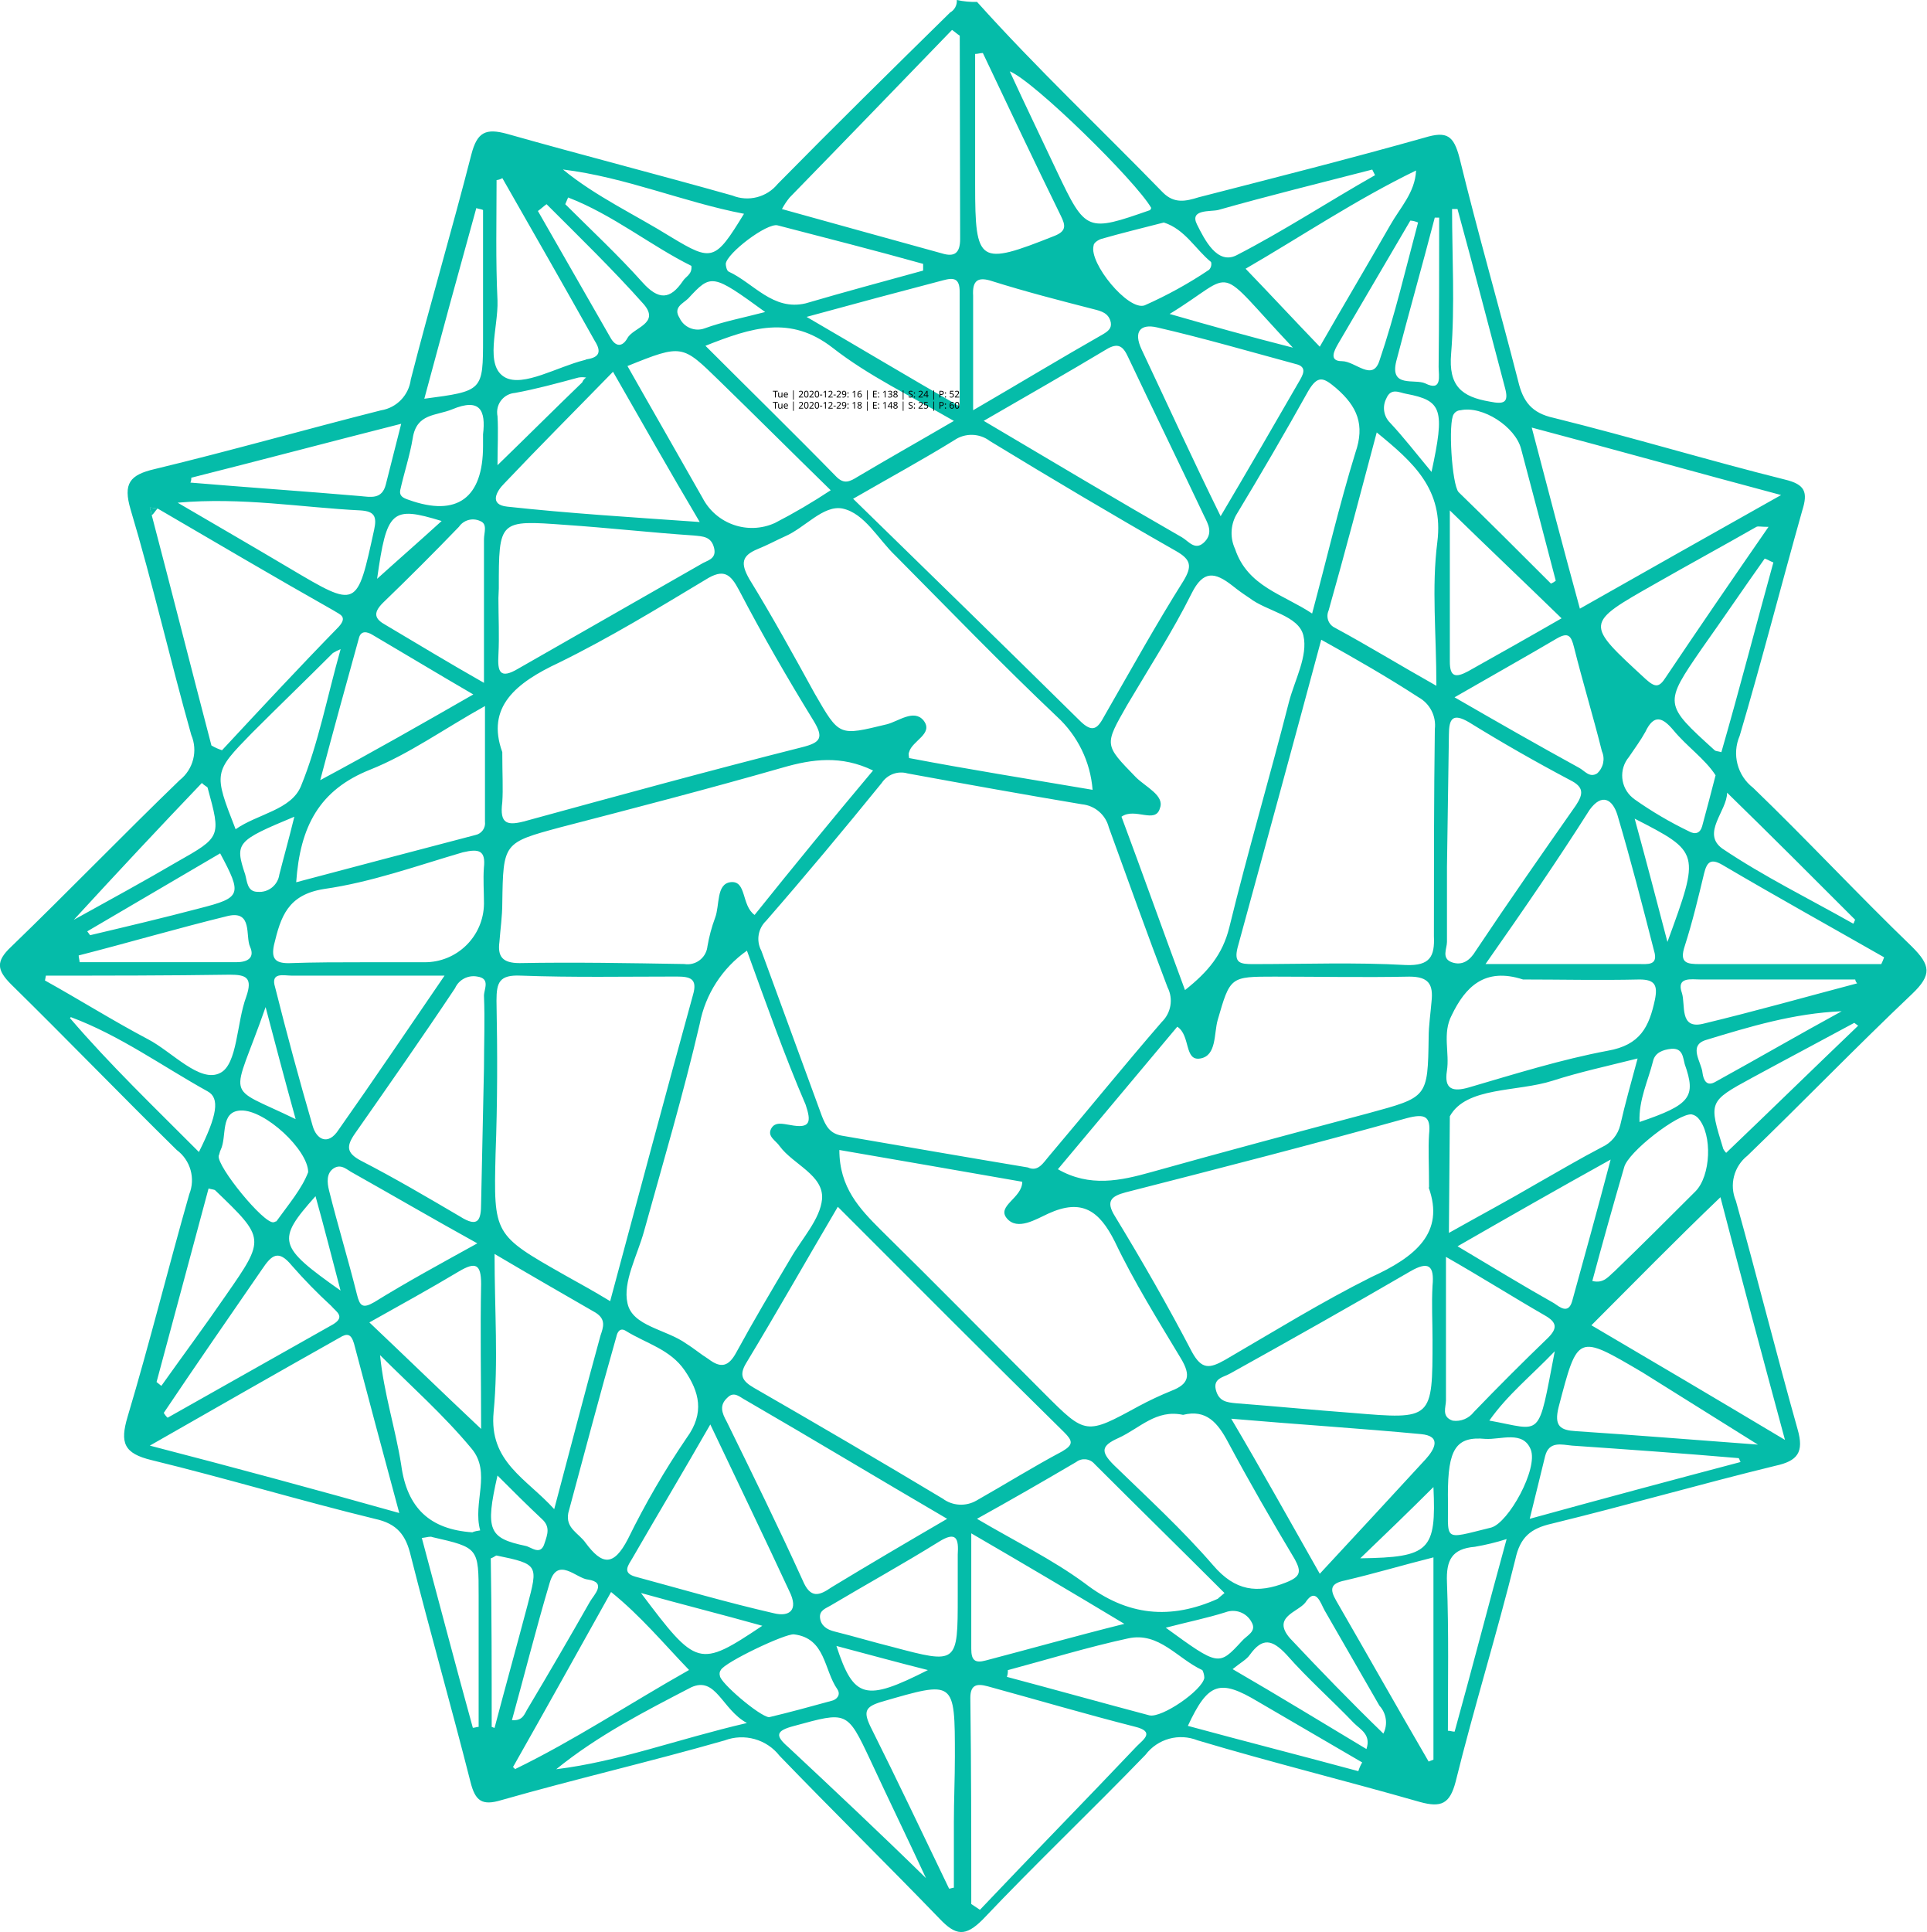
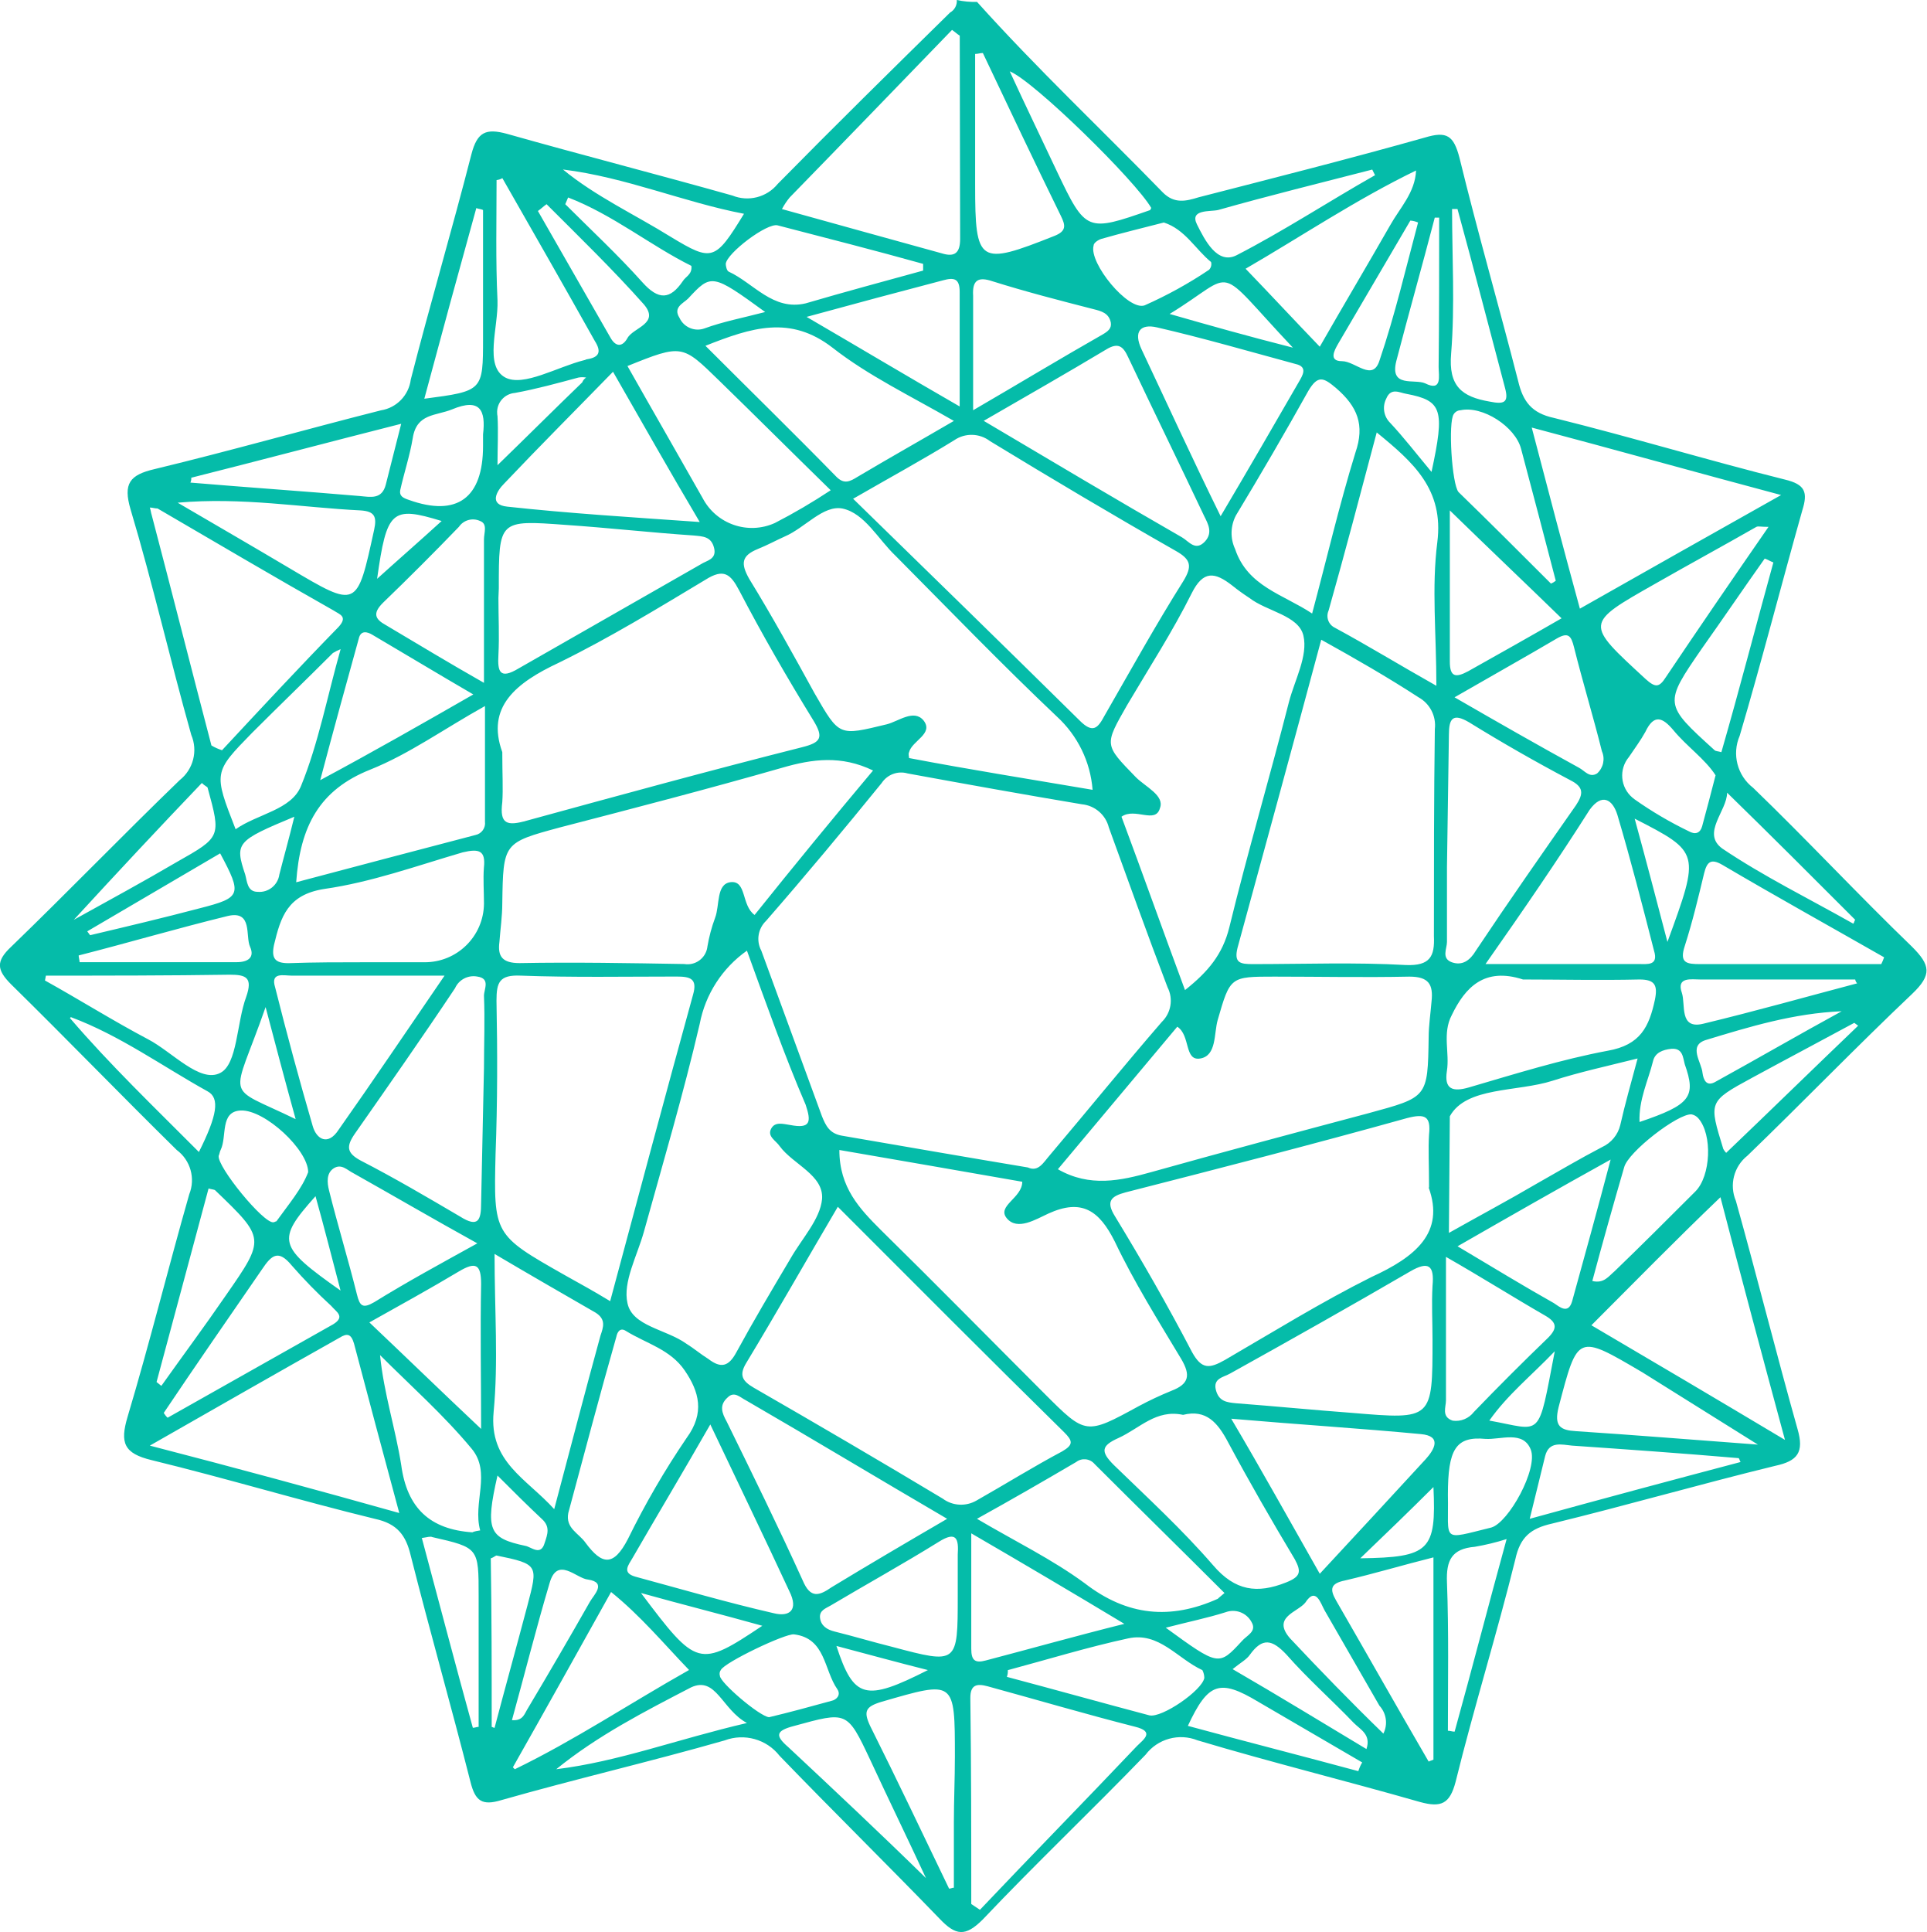
<svg xmlns="http://www.w3.org/2000/svg" version="1.1" id="Layer_1" x="0px" y="0px" viewBox="0 0 2493 2499.7" style="enable-background:new 0 0 2493 2499.7;" xml:space="preserve">
  <style type="text/css">
	.st0{fill:#05BCA9;}
- 	.st1{font-family:'MyriadPro-Regular';}
- 	.st2{font-size:12px;}
</style>
  <g>
    <path class="st0" d="M2474.3,1224.9c-69.8-67.3-135.8-138.3-205.6-205.6c-20.5-15.8-27.7-43.5-17.4-67.3   c28.7-97.2,53.6-194.4,81-291.6c7.5-23.7,3.7-33.6-22.4-39.9c-99.7-24.9-198.1-54.8-299.1-79.8c-28.7-6.2-39.9-21.2-46.1-47.4   c-24.9-97.2-52.3-191.9-76-289.1c-7.5-28.7-16.2-34.9-44.9-26.2c-97.2,27.4-195.6,52.3-292.8,77.3c-16.2,5-31.2,8.7-46.1-6.2   C1425.1,167,1341.6,88.5,1264.4,2.5l0,0c-8.8,0.2-17.6-0.6-26.2-2.5c0.5,6.6-2.9,13-8.7,16.2c-74.8,73.5-149.5,147-223.1,221.8   c-14.1,17.3-37.9,23.4-58.6,15c-97.2-27.4-194.4-52.3-291.6-79.8c-27.4-7.5-38.6-2.5-46.1,26.2c-24.9,97.2-53.6,194.4-78.5,291.6   c-2.6,20.4-18.3,36.7-38.6,39.9c-98.4,24.9-194.4,52.3-292.8,76c-32.4,7.5-41.1,18.7-31.2,52.3c28.7,96,51.1,194.4,78.5,291.6   c8.8,20.7,2.7,44.6-15,58.6c-73.5,71-144.6,144.6-218.1,215.6c-19.9,18.7-18.7,29.9,0,48.6c72.3,71,142.1,143.3,214.3,214.3   c17.8,13.2,24.5,36.8,16.2,57.3c-27.4,96-51.1,191.9-79.8,287.9c-10,33.6-5,47.4,31.2,56.1c97.2,23.7,191.9,52.3,289.1,76   c28.7,6.2,39.9,21.2,46.1,47.4c24.9,98.4,52.3,194.4,77.3,292.8c6.2,24.9,15,31.2,39.9,23.7c96-27.4,193.1-49.8,289.1-77.3   c25.5-9.6,54.3-1.5,71,19.9c68.5,71,138.3,139.6,206.9,210.6c21.2,22.4,33.6,23.7,56.1,1.2c68.5-72.3,140.8-140.8,210.6-213.1   c15.7-20.7,43.2-28.3,67.3-18.7c96,28.7,191.9,52.3,287.9,79.8c27.4,7.5,38.6,2.5,46.1-26.2c23.7-96,53.6-191.9,77.3-287.9   c6.2-28.7,19.9-39.9,47.4-46.1c97.2-23.7,191.9-51.1,289.1-74.8c28.7-6.2,37.4-17.4,28.7-47.4c-27.4-97.2-52.3-196.9-79.8-295.3   c-8.8-20.7-2.7-44.6,15-58.6c71-68.5,140.8-140.8,213.1-209.3C2500.5,1261.1,2498,1248.6,2474.3,1224.9z M626.3,1168.9   c0,0.1,0,0.2,0,0.3c-0.4,42.3-35,76.2-77.3,75.8h-77.3l0,0c-32.4,0-64.8,0-98.4,1.2c-17.4,0-22.4-6.2-18.7-23.7   c8.7-36.1,17.4-64.8,64.8-72.3c61.1-8.7,119.6-29.9,179.4-47.4c21.2-5,29.9-2.5,27.4,19.9C625.1,1137.7,626.3,1153.9,626.3,1168.9z    M622.6,1848.8c-51.4-48.4-97.4-93.1-144.6-137.8c39.9-22.4,78.5-43.6,115.9-66c21.2-12.5,28.7-10,28.7,16.2   C621.4,1722,622.6,1784.2,622.6,1848.8z M484.3,1684.8c-15,8.7-18.7,5-22.4-10c-11.2-44.9-24.9-89.7-36.1-134.6   c-2.5-10-3.7-22.4,6.2-28.7c10-6.2,17.4,2.5,24.9,6.2c51.1,28.7,102.2,58.6,160.8,91C570.3,1634.9,526.6,1658.6,484.3,1684.8z    M389.6,1016.8c-12.5,31.2-56.1,36.1-84.7,56.1v0c-28.7-73.5-28.7-73.5,21.2-124.6c34.9-34.9,69.8-68.5,104.7-103.4   c3.2-2,6.5-3.6,10-5C423.2,902.2,412,962,389.6,1016.8z M464.3,826.2c2.5-11.2,11.2-8.7,17.4-5c42.4,24.9,83.5,49.8,130.8,77.3h0   c-67.3,38.6-128.4,73.5-198.1,110.9C431.9,943.3,448.1,884.7,464.3,826.2z M333.5,1153.9c-13.7,0-13.7-13.7-16.2-22.4   c-13.7-41.1-11.2-43.6,63.6-74.8c-7,28.7-13.7,52.3-19.4,74.8C359.6,1145.2,347.3,1155.1,333.5,1153.9z M258.7,1175.1   c-47.4,12.5-94.7,23.7-142.1,34.9l-3.7-5l172-100.9C313.6,1157.7,312.3,1161.4,258.7,1175.1z M294.9,1185.1   c32.4-7.5,22.4,26.2,28.7,39.9c6.2,13.7-2.5,19.9-17.4,19.9H103c0-2.5-1.2-6.2-1.2-8.7C165.3,1220,228.8,1201.3,294.9,1185.1z    M343.7,1303c12.4,47.1,24.8,94.2,38.9,145C288.1,1402,300.3,1427.9,343.7,1303z M311.6,1436.8c31.2-1.2,87.2,51.1,87.2,79.8h0   c-8,21.2-24.9,41.1-41.1,63.6c-1.2,0-2.5,1.2-3.7,1.2c-12.5,2.5-73.5-72.3-71-86c1.2-2.5,1.2-5,2.5-7.5   C294.1,1470.4,284.2,1438,311.6,1436.8z M339,1642.4c12.5-18.7,21.2-26.2,38.6-5c16.1,18.4,33.1,35.8,51.1,52.3   c6.2,7.5,18.7,13.7,2.5,23.7c-71,39.9-143.3,81-214.3,120.9c-2-1.8-3.6-3.9-5-6.2C253.7,1765.8,296.1,1704.7,339,1642.4z    M408.3,1547.7L408.3,1547.7c11.2,39.9,21.2,79.8,32.4,122.1C359.7,1612.5,357.2,1605,408.3,1547.7z M438.2,1461.7   c-13.7,21.2-28.7,12.5-33.6-5c-17.4-59.8-33.6-119.6-48.6-179.4c-6.2-19.9,11.2-15,21.2-15h198.1   C526.6,1333.4,483,1398.2,438.2,1461.7z M615.1,1080.4c-76,19.9-152,39.9-231.8,61.1l0,0c5-72.3,29.9-119.6,96-145.8   c49.8-19.9,94.7-52.3,148.3-82.2v149.5C628.7,1071.1,623.3,1078.8,615.1,1080.4z M626.3,697.8v185.7h0   c-46.1-26.2-87.2-51.1-127.1-74.8c-13.7-7.5-17.4-15-3.7-28.7c33.6-32.4,66-64.8,98.4-98.4c6.1-8.9,17.7-12,27.4-7.5   C631.3,677.9,626.3,689.1,626.3,697.8z M488,748.9c12.5-88.5,18.7-94.7,83.5-74.8C542.8,700.3,514.2,725.2,488,748.9z M616.4,269.2   c2.5,1.2,6.2,1.2,8.7,2.5l0,165.7c0,68.5,0,68.5-76,78.5C571.5,432.4,593.9,350.2,616.4,269.2z M534.1,567   c5-32.4,29.9-28.7,51.1-37.4c36.1-15,43.6,1.2,39.9,32.4v15h0c0,67.3-33.6,92.2-96,69.8c-7.5-2.5-12.5-5-11.2-12.5   C522.9,611.8,530.4,589.4,534.1,567z M247.5,618.1c89-22.4,178.2-46.1,271.7-69.8c-7.5,29.9-13.7,53.6-19.9,78.5   c-5,19.9-19.9,16.2-33.6,15c-72.3-6.2-145.8-11.2-219.3-17.4C247.3,622.4,247.7,620.2,247.5,618.1z M466.8,660.4   c17.4,1.2,21.2,7.5,17.4,24.9c-22.4,102.2-21.2,102.2-109.7,49.8c-46.1-27.4-93.5-54.8-144.6-84.7   C313.6,643,390.8,656.7,466.8,660.4z M196.4,666.7c-1.2-3.7-1.2-6.2-2.5-10c3.7,0,6.2,1.2,10,1.2h0c74.8,43.6,150.8,88.5,228,132.1   c7.5,5,18.7,7.5,6.2,21.2c-51.1,52.3-100.9,105.9-150.8,159.5c-4.8-1.6-9.4-3.6-13.7-6.2C247.5,864.8,222.6,766.4,196.4,666.7z    M261.2,1013.1c3.7,3.7,7.5,5,7.5,6.2c17.4,63.6,17.4,63.6-39.9,96c-42.4,24.9-86,48.6-133.3,74.8   C152.8,1127.7,206.4,1070.4,261.2,1013.1z M59.4,1262.3L59.4,1262.3c79.8,0,158.3,0,238-1.2c21.2,0,29.9,3.7,21.2,28.7   c-12.5,33.6-11.2,87.2-33.6,98.4c-26.2,13.7-62.3-27.4-93.5-43.6c-44.9-23.7-88.5-51.1-133.3-76   C58.6,1266.5,59.1,1264.4,59.4,1262.3z M90.5,1317.2l1.2-1.2c63.6,23.7,118.4,63.6,176.9,96c16.2,8.7,12.5,31.2-11.2,78.5   C200.2,1433,142.8,1378.2,90.5,1317.2z M269.9,1537.7c3.7,1.2,7.5,1.2,8.7,2.5c64.8,62.3,64.8,62.3,13.7,135.8   c-27.4,39.9-56.1,78.5-83.5,117.1l-6.2-5L269.9,1537.7z M193.9,1870.4c87.2-49.8,165.7-94.7,245.5-139.6c10-6.2,15-5,18.7,7.5   c18.7,71,37.4,140.8,58.6,219.3C405.8,1926.5,304.8,1899.1,193.9,1870.4z M619.4,2234.3c-2.5,0-5,1.2-7.5,1.2   c-22.4-81-43.6-162-66-245.5l-0.5,0c8.7-1.2,11.2-2.5,14.2-1.2c59.8,13.7,59.8,13.7,59.8,76V2234.3z M621.4,1980.1   c-8.7,1.2-10,2.5-10,2.5c-54.8-3.7-84.7-31.2-92.2-87.2c-7.5-47.4-22.4-92.2-27.4-142.1c39.9,39.9,82.2,77.3,118.4,120.9   C636.3,1905.3,611.4,1944,621.4,1980.1z M626.3,1382l-3.7,174.5c0,22.4-3.7,32.4-27.4,17.4c-42.4-24.9-84.7-49.8-128.4-72.3   c-18.7-10-18.7-18.7-7.5-34.9c43.6-62.3,87.2-124.6,129.6-188.2c4.9-11,16.8-17.2,28.7-15c17.4,2.5,8.7,16.2,8.7,24.9   C627.6,1319.6,626.3,1350.8,626.3,1382z M1698,793.8c-37.4-24.9-83.5-34.9-99.7-83.5c-6.5-13.9-6-30.1,1.2-43.6   c32.4-53.6,63.6-107.2,93.5-160.8c12.5-21.2,19.9-17.4,36.1-3.7c27.4,23.7,37.4,47.4,24.9,83.5C1732.9,654.2,1716.7,724,1698,793.8   z M1853.8,1733.4L1853.8,1733.4c0,103.4,0,103.4-103.4,94.7c-49.8-3.7-100.9-8.7-150.8-12.5c-12.5-1.2-22.4-2.5-26.2-17.4   c-3.7-15,10-16.2,18.7-21.2c78.5-43.6,155.8-87.2,233-132.1c23.7-13.7,31.2-7.5,28.7,18.7   C1852.5,1687.3,1853.8,1709.7,1853.8,1733.4z M1403.9,2048.6c-42.4-31.2-91-54.8-139.6-83.5c44.9-24.9,86-48.6,128.4-73.5   c7.3-5.6,17.7-4.5,23.7,2.5c54.8,54.8,110.9,109.7,168.2,167l0,0c-7.5,6.2-8.7,7.5-8.7,7.5C1514.8,2096,1458.8,2091,1403.9,2048.6z    M1455,2101c-64.8,16.2-122.1,32.4-179.4,47.4c-13.7,3.7-18.7,0-18.7-15v-149.5C1325.4,2023.7,1386.5,2059.8,1455,2101z    M822,2039.9c-17.4-5-8.7-15-3.7-23.7c32.4-56.1,66-112.2,100.9-173.2l0,0c36.1,76,69.8,145.8,102.2,215.6   c12.5,24.9,0,33.6-19.9,28.7C941.6,2073.6,881.8,2056.1,822,2039.9z M986.5,2103.5c-82.2,54.8-84.7,53.6-157-42.4   C883,2076,932.9,2088.5,986.5,2103.5z M797.6,1729.6c1.2-6.2,5-12.5,12.5-7.5c26.2,16.2,57.3,23.7,76,51.1s26.2,54.8,2.5,87.2   c-28.4,41.7-53.8,85.5-76,130.8c-18.7,36.1-33.6,33.6-54.8,5c-8.7-12.5-26.2-18.7-22.4-38.6v0   C755.9,1881.7,775.9,1805.6,797.6,1729.6z M643.8,538.3c-0.2-1-0.4-2.1-0.4-3.1c-1.1-13.7,9.2-25.7,22.9-26.8   c27.4-5,54.8-12.5,82.2-19.9h0c3.3-0.6,6.7-0.6,10,0c-2.3,1.5-4.1,3.7-5,6.2c-34.9,33.6-69.8,68.5-109.7,107.2   C643.8,578.2,645,558.3,643.8,538.3z M652.5,625.6c44.9-47.4,91-93.5,140.8-144.6h0c38.6,67.3,72.3,127.1,112.2,194.4   c-88.5-6.2-169.5-11.2-249.2-19.9C632.6,653,642.5,635.5,652.5,625.6z M1077.4,449.9c46.1,36.1,100.9,62.3,157,94.7   c-44.9,26.2-84.7,48.6-124.6,72.3c-10,6.2-17.4,10-27.4,0c-54.8-56.1-110.9-110.9-169.5-169.5   C972.8,423.7,1022.6,407.5,1077.4,449.9z M1043.8,410L1043.8,410c63.6-17.4,119.6-32.4,176.9-47.4c13.7-3.7,21.2-2.5,21.2,15v148.3   C1174.6,487.2,1112.3,449.9,1043.8,410z M1195.1,932.1c-12.5-15-32.4,1.2-47.4,5c-62.3,15-61.1,16.2-93.5-39.9   c-27.4-49.8-54.8-99.7-84.7-148.3c-11.2-19.9-10-29.9,11.2-38.6c12.5-5,23.7-11.2,34.9-16.2c26.2-11.2,49.8-41.1,74.8-36.1   c28.7,6.2,46.1,39.9,68.5,61.1c69.3,69.8,137.8,140.8,208.9,208.1c26.8,24.6,43.3,58.4,46.1,94.7l0,0   c-80.5-13.7-159.5-26.2-237.5-41.1c0-2.5-1.2-5,0-7.5C1180.1,958.3,1208.8,949.5,1195.1,932.1z M645,773.8l0.5-12.5   c0-88.5,0-88.5,86-82.2c54.8,3.7,110.9,10,165.7,13.7c12.5,1.2,23.2,1.2,26.9,16.2s-10,16.2-17.4,21.2L671.2,864.8   c-24.9,15-27.4,3.7-26.2-17.4C646.3,822.4,645,798.8,645,773.8z M723.5,857.3c66-32.4,127.1-69.8,189.4-107.2   c23.7-15,32.4-7.5,43.6,13.7c29.9,57.3,62.3,113.4,96,168.2c13.7,22.4,10,28.7-15,34.9c-118.4,29.9-236.8,62.3-355.1,94.7   c-26.2,7.5-36.1,5-32.4-23.7c1.2-17.4,0-36.1,0-64.8h0C628.8,914.7,667.5,883.5,723.5,857.3z M646.3,1218.7   c1.2-16.2,3.7-33.6,3.7-49.8c1.2-78.5,1.2-78.5,74.8-98.4c96-24.9,191.9-49.8,287.9-77.3c38.6-11.2,76-16.2,117.1,3.7l0,0   c-52.3,62.3-103.4,124.6-153.3,186.9c-17.4-12.5-10-44.9-31.2-42.4c-18.7,2.5-13.7,29.9-19.9,46.1c-4.5,12.1-7.8,24.6-10,37.4   c0,0.3-0.1,0.7-0.1,1c-2.3,14.1-15.6,23.7-29.8,21.4c-71-1.2-142.1-2.5-213.1-1.2C650,1246.1,643.8,1237.4,646.3,1218.7z    M911.7,424.9c-12.7,4.6-26.8-1.4-32.4-13.7c-8.7-13.7,5-18.7,11.2-24.9c29.9-32.4,31.2-32.4,99.7,17.4   C961.5,411.2,935.4,416.2,911.7,424.9z M883.5,363.9c-16.2,23.7-31.2,24.9-52.3,1.2c-31.2-34.9-66-67.3-99.7-100.9   c1.2-2.5,2.5-6.2,3.7-8.7c58.1,22.4,106.7,62.3,159.5,88.5C896,355.1,887.3,357.6,883.5,363.9z M930.4,492.2   c47.4,46.1,93.5,92.2,144.6,142.1c-23.3,15.4-47.4,29.6-72.3,42.4c-34.8,15.7-75.8,1.5-93.5-32.4c-32.4-57.3-64.8-113.4-97.2-170.7   h0C883,444.9,883,446.1,930.4,492.2z M642.5,1294.7c0-23.7,3.7-33.6,31.2-32.4c67.3,2.5,134.6,1.2,201.9,1.2   c17.4,0,27.4,2.5,21.2,23.7c-36.1,130.8-71,261.7-107.2,396.3c-22.4-13.7-41.1-23.7-58.6-33.6c-92.2-52.3-92.2-52.3-89.7-157   C643.8,1426.8,643.8,1360.8,642.5,1294.7z M940.4,1839.3c-6.2-11.2-10-21.2,1.2-31.2c8.7-8.7,16.2,0,23.7,3.7   c86,49.8,170.7,100.9,260.4,153.3c-53.6,31.2-102.2,59.8-149.5,88.5c-16.2,11.2-27.4,15-37.4-8.7   C1007.7,1976.4,974,1907.8,940.4,1839.3z M916.7,1758.3c-10-6.2-18.7-13.7-28.7-19.9c-26.2-18.7-69.8-22.4-76-52.3   c-6.2-27.4,12.5-61.1,21.2-92.2c24.9-89.7,51.1-178.2,72.3-269.2c7.3-38.3,29.2-72.2,61.1-94.7c24.9,68.5,48.6,135.8,76,199.4   c7.5,22.4,6.2,31.2-19.9,26.2c-8.7-1.2-19.9-5-24.9,5s6.2,15,11.2,22.4c17.4,23.7,57.3,37.4,54.8,68.5   c-2.5,26.2-26.2,51.1-41.1,77.3c-23.7,39.9-47.4,79.8-69.8,120.9C942.9,1768.3,932.9,1770.7,916.7,1758.3z M1063.7,1444.3   c-26.2-71-52.3-143.3-78.5-214.3c-6.9-12.8-4.3-28.6,6.2-38.6c51.1-58.6,100.9-118.4,149.5-178.2c7.3-11.1,20.9-16.2,33.6-12.5   c74.8,13.7,150.8,27.4,225.5,39.9c16.8,1.6,30.8,13.6,34.9,29.9c24.9,68.5,49.8,138.3,76,206.9c7.7,15,4.6,33.2-7.5,44.9   c-48.6,56.1-96,114.6-144.6,172c-8.7,10-15,22.4-28.7,16.2v0c-82.2-13.7-160.8-27.4-240.5-41.1   C1073.7,1466.7,1068.7,1456.7,1063.7,1444.3z M1322.9,1529c0,21.2-33.6,31.2-19.9,47.4s37.4,1.2,53.6-6.2c43.6-19.9,66-3.7,86,36.1   c24.9,52.3,56.1,102.2,86,152c12.5,21.2,10,32.4-12.5,41.1c-14.5,5.9-28.6,12.5-42.4,19.9c-68.5,37.4-68.5,37.4-122.1-16.2   c-71-71-140.8-142.1-211.8-211.8c-27.4-27.4-53.6-54.8-53.6-103.4C1165.9,1501.6,1244.4,1515.3,1322.9,1529z M1585.9,2086   c12.8-4.8,27.1,0.5,33.6,12.5c7.5,12.5-6.2,17.4-12.5,24.9c-29.9,32.4-29.9,32.4-98.4-17.4   C1537.3,2098.5,1562.2,2093.5,1585.9,2086z M1569.7,2025c-39.9-46.1-84.7-87.2-128.4-129.6c-17.4-17.4-16.2-24.9,6.2-34.9   c27.4-12.5,48.6-37.4,83.5-29.9h0c29.9-7.5,44.9,10,58.6,36.1c27.4,51.1,56.1,100.9,86,150.8c8.7,16.2,7.5,22.4-11.2,29.9   C1627,2062.3,1598.3,2058.6,1569.7,2025z M1774.5,1652.4c-64.8,32.4-127.1,71-189.4,107.2c-19.9,11.2-29.9,12.5-42.4-10   c-31.2-59.8-64.8-118.4-99.7-175.7c-12.5-19.9-5-26.2,13.7-31.2c122.1-31.2,243-62.3,363.9-96c23.7-6.2,31.2-2.5,28.7,21.2   c-1.2,18.7,0,38.6,0,68.5h-0.5C1870,1595,1831.8,1626.2,1774.5,1652.4z M1852.5,1296c-1.2,15-3.7,31.2-3.7,46.1   c-1.2,78.5-1.2,77.3-78.5,98.4c-93.5,24.9-186.9,49.8-280.4,76c-39.9,11.2-79.8,19.9-120.9-3.7l154.5-184.4   c17.4,11.2,8.7,44.9,29.9,41.1c21.2-3.7,17.4-32.4,22.4-49.8c16.2-56.1,16.2-56.1,73.5-56.1c57.3,0,115.9,1.2,174.5,0   C1848.8,1263.6,1855,1273.5,1852.5,1296z M1590.8,1200c-8.7,34.9-27.4,57.3-57.3,81c-28.7-77.3-54.8-150.8-82.2-224.3l0,0   c17.4-12.5,44.1,10,49.8-11.2c6.2-16.2-18.7-27.4-31.2-39.9c-41.1-42.4-41.1-41.1-11.2-93.5c28.7-48.6,58.6-94.7,83.5-144.6   c15-29.9,29.9-27.4,52.3-10c7.2,5.8,14.7,11.2,22.4,16.2c22.4,17.4,63.6,22.4,69.8,48.6c6.2,26.2-11.2,57.3-18.7,86   C1643.2,1005.6,1614.5,1102.8,1590.8,1200z M1676.8,471c16.2,3.7,8.7,15,3.7,23.7c-32.4,56.1-64.8,112.2-100.9,173.2h0   c-37.4-76-69.8-147-102.2-215.6c-11.2-23.7-1.2-33.6,19.9-28.7C1557.2,437.4,1617,454.8,1676.8,471z M1513.6,406.2   c89.7-54.8,54.8-67.3,159.5,43.6C1614.5,434.9,1565.9,421.2,1513.6,406.2z M1558.4,667.9c5,10,11.2,21.2,1.2,32.4   c-12.5,13.7-21.2,0-29.9-5c-84.7-48.6-168.2-98.4-256.7-150.8c56.1-32.4,108.4-62.3,158.3-92.2c16.2-10,22.4-3.7,28.7,10   C1492.4,530.8,1526,599.4,1558.4,667.9z M1736.6,467.3c-17.4,0-10-13.7-5-22.4c31.2-53.6,62.3-105.9,93.5-159.5   c3.4,0.2,6.8,1.1,10,2.5h0c-15.7,58.6-29.9,119.6-49.8,178.2C1776.5,494.7,1754.1,467.3,1736.6,467.3z M1798.9,291.6   c-29.9,52.3-61.1,104.7-91,157c-33.6-34.9-63.6-67.3-96-100.9c71-41.1,143.3-89.7,220.6-127.1   C1831.3,249.2,1811.4,269.2,1798.9,291.6z M1576.4,271.7c66-18.7,132.1-34.9,199.4-52.3l3.7,7.5h-0.5   c-59.3,33.6-118.4,72.3-178.9,103.4c-24.9,12.5-41.1-19.9-51.1-39.9S1566.4,274.1,1576.4,271.7z M1506.1,287.9   c27.4,8.7,41.1,34.9,61.1,51.1c1,3.5,0,7.3-2.5,10c-26.4,17.8-54.4,33.2-83.5,46.1c-21.2,7.5-72.3-54.8-66-77.3   c0-3.7,6.2-7.5,10-8.7C1451.3,301.6,1477.4,295.3,1506.1,287.9z M1489.9,269.2c-0.7,0.6-1.2,1.5-1.2,2.5   c-82.2,28.7-83.5,28.7-120.9-49.8c-19.9-42.4-39.9-83.5-61.1-129.6C1337.9,104.7,1470,234.3,1489.9,269.2z M1261.9,69.8   c3.7,0,6.2-1.2,10-1.2c33.6,71,67.3,142.1,100.9,210.6c6.2,12.5,7.5,19.9-8.7,26.2c-97.2,38.6-102.2,36.1-102.2-66V69.8z    M1284.3,363.9c43.6,13.7,87.2,24.9,130.8,36.1c10,2.5,19.9,5,22.4,17.4c1.2,7.5-3.7,11.2-10,15c-54.8,31.2-108.4,63.6-168.2,98.4   V382.6C1258.1,362.6,1265.6,357.6,1284.3,363.9z M1281.1,570.7c79.8,48.6,159.5,96,240.5,142.1c19.9,11.2,21.2,19.9,10,38.6   c-36.1,57.3-68.5,115.9-102.2,174.5c-8.7,16.2-15,23.7-32.4,6.2c-96-94.7-191.9-188.2-292.8-286.6h-0.5c49.8-28.7,91-51.1,131.3-76   C1249,559.9,1267.6,560.4,1281.1,570.7z M1021.9,255.5c70.5-72.3,140.3-144.6,210.1-216.8c3.7,2.5,6.2,5,10,7.5l0.5,262.9   c0,18.7-7.5,23.7-23.7,18.7c-67.3-18.7-135.8-37.4-206.9-57.3C1014.8,265.1,1018.1,260.1,1021.9,255.5z M1006.4,291.6   c62.3,16.2,125.9,32.4,188.2,49.8v8.7c-49.8,13.7-100.9,27.4-152,42.4c-42.4,10-67.3-26.2-99.7-41.1c-2.5-1.2-3.7-7.5-3.7-10   C940.4,327.7,992.7,287.9,1006.4,291.6z M962.8,276.6c-37.4,61.1-41.1,62.3-94.7,29.9c-46.1-28.7-97.2-52.3-139.6-87.2   C810,229.3,884.8,261.7,962.8,276.6z M707.3,264.2c42.4,42.4,86,84.7,125.9,129.6c21.2,24.9-13.7,29.9-21.2,43.6   c-6.2,11.2-15,12.5-22.4-1.2c-31.2-54.8-62.3-108.4-93.5-163.2C699.9,270.4,703.6,266.7,707.3,264.2z M643.8,388.8   c-2.5-52.3-1.2-103.4-1.2-155.8c2.6-0.3,5.2-1.1,7.5-2.5h0c39.9,69.8,79.8,139.6,119.6,210.6c8.7,13.7,6.2,21.2-10,23.7   c-1.2,0-2.5,1.2-3.7,1.2c-34.9,8.7-78.5,34.9-102.2,22.4C626.3,473.5,645,423.7,643.8,388.8z M638.8,1826.8   c6.2-64.8,1.2-130.8,1.2-204.4c48.6,28.7,89.7,52.3,130.8,76c13.7,8.7,10,18.7,6.2,29.9c-19.9,72.3-38.6,144.6-59.8,224.3   C681.2,1912.8,632.6,1891.6,638.8,1826.8z M643.8,1909.1L643.8,1909.1c19.9,19.9,38.6,38.6,57.3,56.1c11.2,10,7.5,19.9,3.7,31.2   c-5,17.4-17.4,5-24.9,3.7C632.6,1990.1,627.6,1980.1,643.8,1909.1z M640,2235.6c-1.2,0-2.5-1.2-3.7-1.2v0c0-73.5,0-145.8-1.2-218.1   c3.7-1.2,6.2-3.7,7.5-3.7c54.8,11.2,53.6,12.5,39.9,64.8C668.7,2129.6,653.8,2183.2,640,2235.6z M662.5,2225.6   c16.2-58.6,31.2-118.4,48.6-176.9c10-36.1,34.9-6.2,49.8-5c24.9,3.7,7.5,19.9,2.5,28.7c-26.2,46.1-52.3,91-79.8,137.1   C678.7,2216.9,677.4,2226.8,662.5,2225.6L662.5,2225.6z M663.7,2286.6c42.4-74.8,84.7-150.8,127.1-226.8   c38.6,31.2,67.3,66,100.9,100.9c-77.3,43.6-148.3,91-225.5,128.4L663.7,2286.6z M719.8,2289.1L719.8,2289.1   C719.8,2289.1,719.8,2289.1,719.8,2289.1c53.6-43.6,114.6-74.8,174.5-105.9c32.4-15,39.9,28.7,72.3,46.1   C875.6,2250.5,800.8,2279.2,719.8,2289.1z M995.2,2221.8L995.2,2221.8c-12.5-1.2-63.6-44.9-63.6-53.6c-0.8-2.5-0.4-5.3,1.2-7.5   c5-10,83.5-47.4,94.7-46.1c41.1,5,38.6,46.1,56.1,71c5,7.5-1.2,13.7-7.5,15C1048.8,2208.1,1021.4,2215.6,995.2,2221.8z    M1082.4,2129.6c42.4,11.2,78.5,21.2,118.4,31.2C1119.8,2201.9,1104.9,2198.2,1082.4,2129.6z M1020.1,2260.5   c-17.4-15-16.2-21.2,7.5-27.4c68.5-18.7,68.5-19.9,98.4,43.6c23.7,51.1,48.6,102.2,72.3,153.3   C1138.5,2371.4,1078.7,2315.3,1020.1,2260.5z M1234.4,2357.7v84.7c-2.5,0-3.7,1.2-6.2,1.2l0,0c-33.6-69.8-67.3-140.8-102.2-210.6   c-8.7-18.7-6.2-24.9,15-31.2c94.7-27.4,94.7-28.7,94.7,71C1235.7,2301.6,1234.4,2329,1234.4,2357.7z M1239.4,2064.8   c0,88.5,0,88.5-84.7,66c-24.9-6.2-49.8-13.7-74.8-19.9c-10-2.5-17.4-7.5-18.7-17.4c-1.2-10,7.5-12.5,13.7-16.2   c46.1-27.4,93.5-53.6,139.6-82.2c23.7-15,26.2-3.7,24.9,16.2V2064.8L1239.4,2064.8z M1220,1939c-81-48.6-162-96-244.2-143.3   c-15-8.7-19.9-16.2-10-32.4c39.9-66,77.3-132.1,118.4-201.9l0,0c99.7,99.7,195.1,195.6,292.8,291.6c11.2,11.2,12.5,16.2-2.5,24.9   c-37.4,19.9-73.5,42.4-110.9,63.6C1249.9,1949.4,1232.7,1948.5,1220,1939z M1471.2,2259.2c-67.3,71-135.8,140.8-203.1,211.8   l-11.2-7.5h0c0-88.5,0-176.9-1.2-266.7c0-17.4,8.7-18.7,22.4-15c63.6,17.4,127.1,36.1,190.7,52.3   C1494.9,2240.5,1479.9,2250.5,1471.2,2259.2z M1487.4,2219.4c-61.1-16.2-123.4-33.6-184.4-49.8c1-2.8,1.4-5.8,1.2-8.7h0   c51.1-13.7,103.9-29.9,155.8-41.1c39.9-8.7,63.6,26.2,96,41.1c1.6,3.1,2.4,6.5,2.5,10C1555.9,2187,1503.6,2223.1,1487.4,2219.4z    M1757.8,2291.6L1757.8,2291.6c-73.5-19.9-147-38.6-220.6-58.6c26.2-56.1,41.1-61.1,91-31.2l134.6,78.5   C1760.6,2283.9,1759,2287.7,1757.8,2291.6z M1768.3,2263c-56.1-33.6-110.9-67.3-173.2-103.4h0c10.7-8.7,18.2-12.5,22.4-18.7   c16.2-22.4,28.7-19.9,47.4,0c27.4,31.2,58.6,58.6,87.2,88.5C1760.8,2238,1774.5,2244.3,1768.3,2263z M1790.2,2243   c-42.4-41.1-82.2-82.2-120.9-123.4c-23.7-27.4,10-33.6,19.9-46.1c13.7-21.2,19.9,1.2,24.9,10l71,123.4   C1794.2,2216.8,1796.2,2231.1,1790.2,2243z M1855,2276.7c-2.5,1.2-3.7,1.2-6.2,2.5c-39.9-68.5-79.3-138.3-119.6-208.1   c-8.7-15-7.5-22.4,11.2-26.2c37.4-8.7,74.8-19.9,114.6-29.9V2276.7z M1760.3,2016.2c31.2-29.9,64.8-62.3,94.7-92.2   C1858.8,2006.3,1850,2015,1760.3,2016.2z M1845,1887.9c-43.6,47.4-88.5,96-137.1,148.3c-41.1-72.3-74.8-133.3-114.6-200.6   c87.2,7.5,167,12.5,245.5,19.9C1866.2,1858,1856.3,1875.4,1845,1887.9z M1856.8,943.3c-1.2,89.7-1.2,178.2-1.2,267.9   c1.2,26.2-5,38.6-36.1,37.4c-66-3.7-132.1-1.2-198.1-1.2c-16.2,0-24.9-1.2-19.9-21.2c36.1-132,72.2-264,108.3-398.5   c44.7,24.8,85.7,48.4,125.9,74.5C1850.4,910.3,1858.8,926.6,1856.8,943.3z M1860,701.6c-7.5,58.6-1.2,118.4-1.2,185.7   c-48.6-27.4-89.2-52.3-130.8-74.8c0,0-0.1,0-0.1-0.1c-8.6-3.8-12.4-13.8-8.6-22.4c21.2-74.8,41.1-150.8,62.3-230.5   C1828.8,598.1,1868.7,633,1860,701.6z M1852.5,610.6L1852.5,610.6c-20.7-24.9-36.1-44.9-53.6-63.6c-8.3-8.2-10.3-20.8-5-31.2   c6.2-15,17.4-7.5,26.2-6.2C1866.2,518.4,1870,529.6,1852.5,610.6z M1844.3,496c-13.7-6.2-46.1,6.2-37.4-28.7   c16.2-62.3,33.6-123.4,49.8-185.7h5.7c0,64.8,0,128.4-0.7,193.1C1861.7,486,1866.7,507.2,1844.3,496z M2400.8,1190.1   c-1.2,1.2-1.2,3.7-2.5,5v0c-57.3-32.4-115.9-61.1-169.5-97.2c-27.4-19.9,6.2-48.6,6.2-72.3   C2291.2,1080.4,2346,1135.2,2400.8,1190.1z M1878.7,1313.4c17.4-36.1,42.4-62.3,92.2-46.1l0,0c47.9,0,98.4,1.2,150.8,0   c19.9,0,23.7,7.5,19.9,26.2c-7.5,34.9-18.7,58.6-61.1,66c-59.8,11.2-119.6,29.9-179.4,47.4c-21.2,6.2-32.4,2.5-28.7-21.2   C1876.2,1362,1866.2,1337.1,1878.7,1313.4z M1876.2,660.4c51.1,49.8,97.2,93.5,144.6,139.6c-41.1,23.7-81,46.1-120.9,68.5   c-16.2,8.7-23.7,7.5-23.7-12.5V660.4z M2014.5,826.2c15-8.7,18.7-3.7,22.4,11.2c11.2,44.9,24.9,89.7,36.1,134.6   c4.4,9.9,1.8,21.5-6.2,28.7c-10,6.2-16.2-3.7-23.7-7.5c-52.3-28.7-104.7-58.6-160.8-91l0,0C1929.8,874.8,1972.2,851.1,2014.5,826.2   z M2142.1,755.2c43.6-24.9,87.2-48.6,130.8-73.5c2.5-1.2,5,0,16.2,0l-0.5,0c-47.4,68.5-91,132.1-132.8,194.4   c-8.7,13.7-13.7,13.7-26.2,2.5C2051.2,806.2,2049.9,807.5,2142.1,755.2z M2093,1054.2c17.4,58.6,32.4,117.1,47.4,175.7   c6.2,19.9-8.7,17.4-19.9,17.4h-198.1c49.8-71,93.5-134.6,134.6-199.4C2073.1,1025.6,2086.8,1034.3,2093,1054.2z M2121.7,1451.7   c-1.2-28.7,11.2-53.6,17.4-78.5c2.5-11.2,12.5-15,23.7-16.2c15-1.2,15,11.2,17.4,19.9C2195.2,1419.3,2187.7,1429.3,2121.7,1451.7z    M1876.2,1444.3c21.2-38.6,87.2-31.2,133.3-46.1c34.9-11.2,69.8-18.7,109.7-28.7c-8.7,32.4-16.2,58.6-22.4,86   c-3,12.7-11.8,23.3-23.7,28.7c-28.7,15-56.1,31.2-84.7,47.4c-36.1,21.2-73.5,41.1-113.4,63.6L1876.2,1444.3z M2084.3,1500.3   c-17.4,66-33.6,124.6-49.8,183.2c-5,17.4-16.2,7.5-23.7,2.5c-39.9-22.4-78.5-46.1-124.6-73.5   C1953.5,1573.9,2014.5,1539,2084.3,1500.3z M2101.8,1510.3c5-19.9,69.8-69.8,87.2-68.5c3.4,0.7,6.4,2.4,8.7,5   c18.7,21.2,16.2,74.8-3.7,94.7c-34.9,34.9-69.8,69.8-104.7,103.4c-7.5,6.2-13.7,16.2-28.7,12.5   C2074.3,1606.3,2088,1557.7,2101.8,1510.3z M2203.2,1388.2c-1.2-13.7-18.7-34.9,3.7-42.4c57.2-17.4,114.3-34.8,176.4-37.4   c-54.8,29.9-108.4,61-162.7,90.9C2208.2,1406.9,2204.4,1396.9,2203.2,1388.2z M2203.9,1324.6c-31.2,7.5-22.4-24.9-27.4-39.9   c-7.5-21.2,12.5-17.4,23.7-17.4h200.6c0.3,1.9,1.2,3.6,2.5,5C2337.3,1289.7,2271.2,1308.4,2203.9,1324.6z M2157.8,1218.7   c-15-57.3-27.4-104.7-42.4-159.5C2200.2,1102.8,2200.2,1102.8,2157.8,1218.7z M2185.2,1075.4c-24.4-11.8-47.7-25.5-69.8-41.1   c-1-0.7-1.9-1.4-2.8-2.2c-15.8-13.3-17.9-36.8-4.6-52.7c7.5-11.2,15-21.2,21.2-32.4c11.2-23.7,22.4-18.7,36.1-2.5   c17.4,21.2,41.1,37.4,54.8,58.6h0c-6.2,23.7-11.2,43.6-17.4,66C2200.2,1077.9,2194,1080.4,2185.2,1075.4z M2227.6,973.2   c-3.7-1.2-7.5-1.2-8.7-2.5c-66-59.8-66-59.8-16.2-132.1c27.4-38.6,53.6-77.3,81-115.9c3.7,1.2,7.5,3.7,11.2,5   C2272.5,808.7,2251.3,891,2227.6,973.2z M2304.9,640.5c-91,51.1-174.5,98.4-260.4,147c-21.2-77.3-41.1-153.3-62.3-234.3   C2090.5,581.9,2192.7,610.6,2304.9,640.5z M1968.4,580.7c15,56.1,29.9,113.4,44.9,170.7c-1.9,1.5-4,2.8-6.2,3.7   c-39.9-39.9-79.8-79.8-119.6-118.4c-8.7-10-13.7-91-6.2-100.9c1.9-3,5.2-4.9,8.7-5C1918.6,524.6,1960.9,552,1968.4,580.7z    M1877.9,457.3c5-62.3,1.2-124.6,1.2-186.9h7c21.2,77.3,41.1,154.5,61.6,231.8c5,18.7-1.2,21.2-19.9,17.4   C1891.7,513.4,1874.2,499.7,1877.9,457.3z M1872.5,1218.7v-97.2l2.5-170.7c0-21.2,5-28.7,26.2-16.2c42.4,26.2,86,51.1,130.8,74.8   c17.4,8.7,17.4,17.4,7.5,32.4c-43.6,62.3-87.2,124.6-129.6,188.2c-7.5,12.5-17.4,19.9-31.2,15   C1865,1239.9,1872.5,1227.4,1872.5,1218.7z M1871.2,1811.9v-185.7c47.9,27.4,87.2,52.3,128.4,76c15,8.7,16.2,16.2,3.7,28.7   c-32.4,31.2-64.8,63.6-96,96c-6.5,8.4-16.9,12.7-27.4,11.2C1865,1833.1,1871.2,1820.6,1871.2,1811.9z M2012,1748.3   c-22.4,115.9-15,102.2-84.7,89.7C1951,1804.4,1980.9,1780.7,2012,1748.3z M1882.4,2240.5c-2.5,0-6.2-1.2-8.7-1.2   c0-63.6,1.2-128.4-1.2-191.9c-1.2-28.7,6.2-43.6,36.1-46.1c13.9-2.4,27.7-5.7,41.1-10C1926,2077.3,1904.9,2159.5,1882.4,2240.5z    M1929.8,1976.4c-66,16.2-54.8,18.7-56.1-42.4l0,0c0-58.6,10-76,48.6-72.3c19.9,1.2,48.6-11.2,58.6,13.7   C1990.8,1900.3,1952.2,1970.1,1929.8,1976.4z M2252.5,1891.6c-89.7,23.7-178.2,47.4-272.9,73.5c7.5-29.9,13.7-56.1,19.9-81   c5-19.9,21.2-15,34.9-13.7c72.3,5,143.3,10,215.6,16.2C2251.3,1887.9,2251.3,1890.4,2252.5,1891.6L2252.5,1891.6z M2039.4,1851.7   c-19.9-1.2-28.7-6.2-22.4-31.2c24.9-94.7,23.7-94.7,108.4-44.9l149.5,93.5C2192.7,1863,2115.5,1856.7,2039.4,1851.7z M2309.9,1863   c-89.7-53.6-172-102.2-250.5-148.3h0c56.1-56.1,109.7-110.9,167-165.7C2252.5,1649.9,2279.9,1752.1,2309.9,1863z M2233.8,1491.6   c-1.5-1.5-2.7-3.2-3.7-5c-18.7-61.1-19.9-61.1,37.4-92.2c43.6-23.7,88.5-47.4,132.1-71l5,3.7   C2347.2,1382,2291.2,1436.8,2233.8,1491.6z M2434.5,1247.4h-234.3c-17.4,0-27.4-1.2-19.9-23.7c10-31.2,17.4-62.3,24.9-93.5   c3.7-15,8.7-19.9,23.7-11.2c69.8,41.1,139.6,79.8,209.3,119.6C2437.2,1241.6,2435.9,1244.6,2434.5,1247.4z" />
-     <path class="st0" d="M1412.6,376.3c-38.6-1.2-72.3-17.4-109.7-26.2C1367.8,304.1,1398.9,312.8,1412.6,376.3z M2066.9,849.9   c7.5,6.2,16.2,12.5,23.7,19.9c42.4,42.4,42.4,42.4,3.7,92.2c-13.7-15-12.5-34.9-18.7-51.1c-5.3-18.4-9.5-37.1-12.5-56.1   C2064.1,853,2065.3,851.3,2066.9,849.9z M660.5,2291.6c1.2-1.2,2.5-3.7,3.7-5l2.5,2.5 M196.4,666.7c-1.2-3.7-1.2-6.2-2.5-10   c3.7,0,6.2,1.2,10,1.2C201.4,660.4,199.4,664.2,196.4,666.7z" />
-     <text transform="matrix(1 0 0 1 1000.035 514.2649)">
-       <tspan x="0" y="0" class="st1 st2">Tue | 2020-12-29: 16 | E: 138 | S: 24 | P: 52</tspan>
-       <tspan x="0" y="14.4" class="st1 st2">Tue | 2020-12-29: 18 | E: 148 | S: 25 | P: 60</tspan>
-     </text>
  </g>
</svg>
